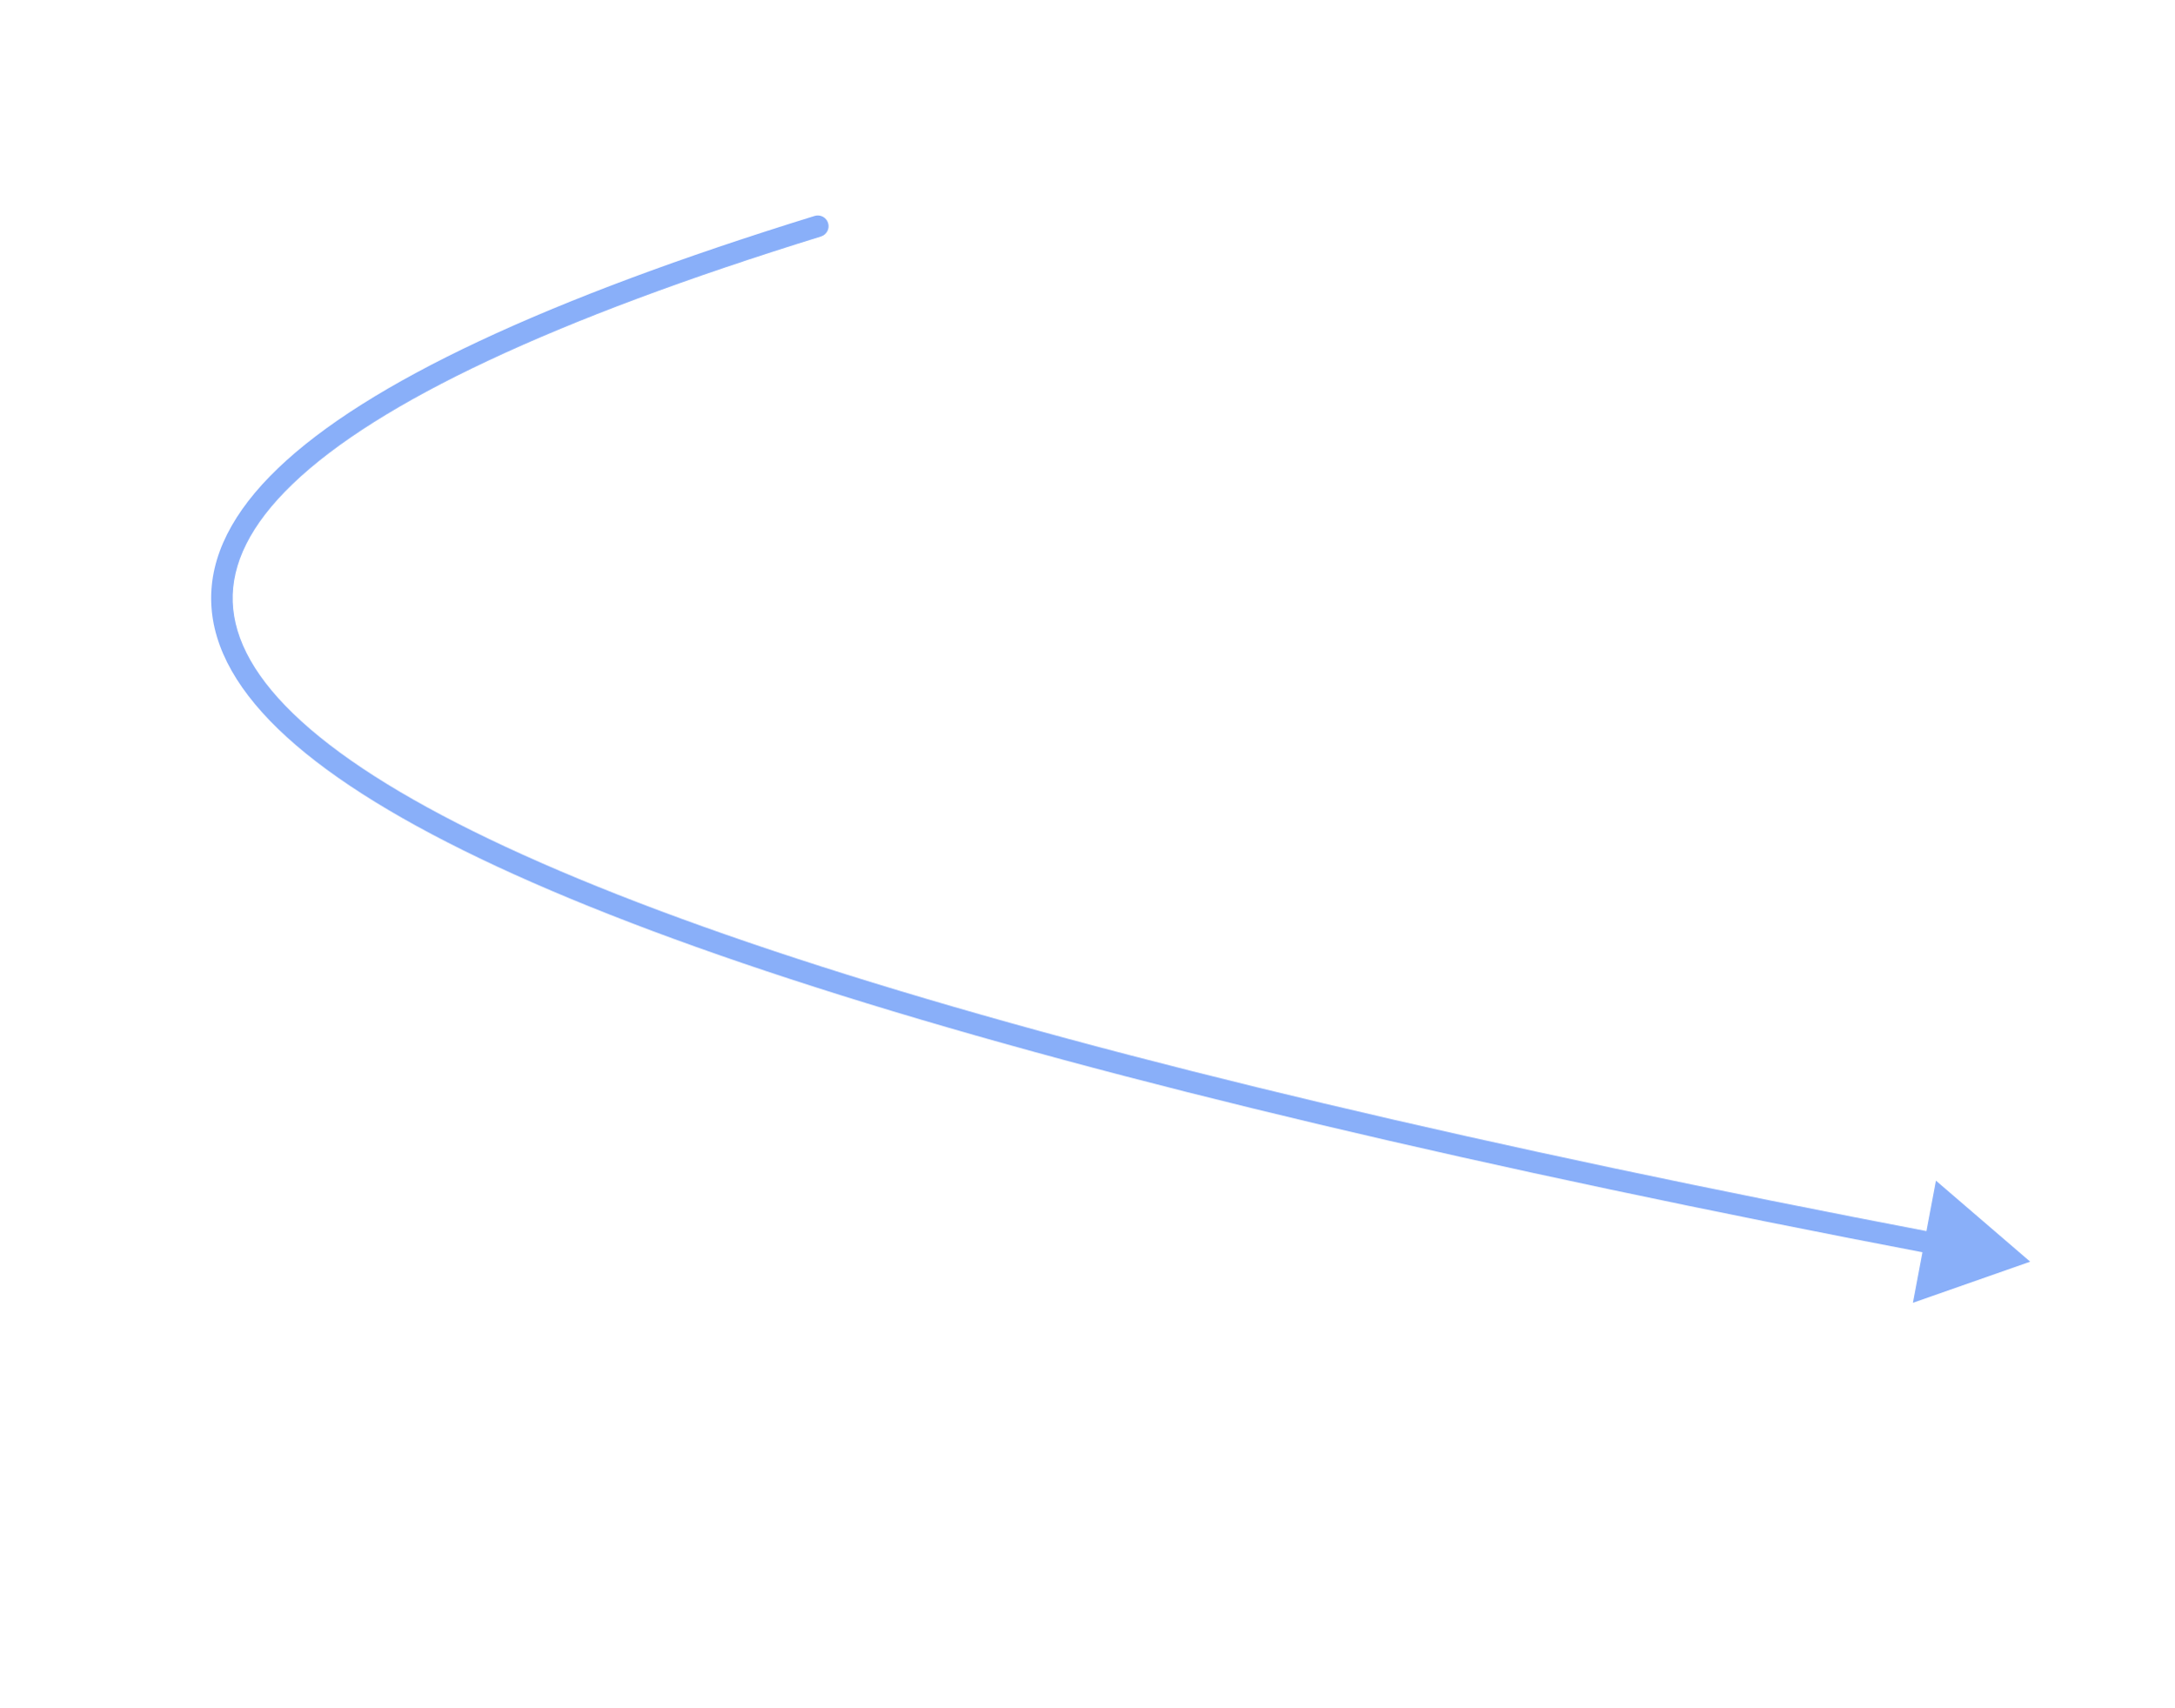
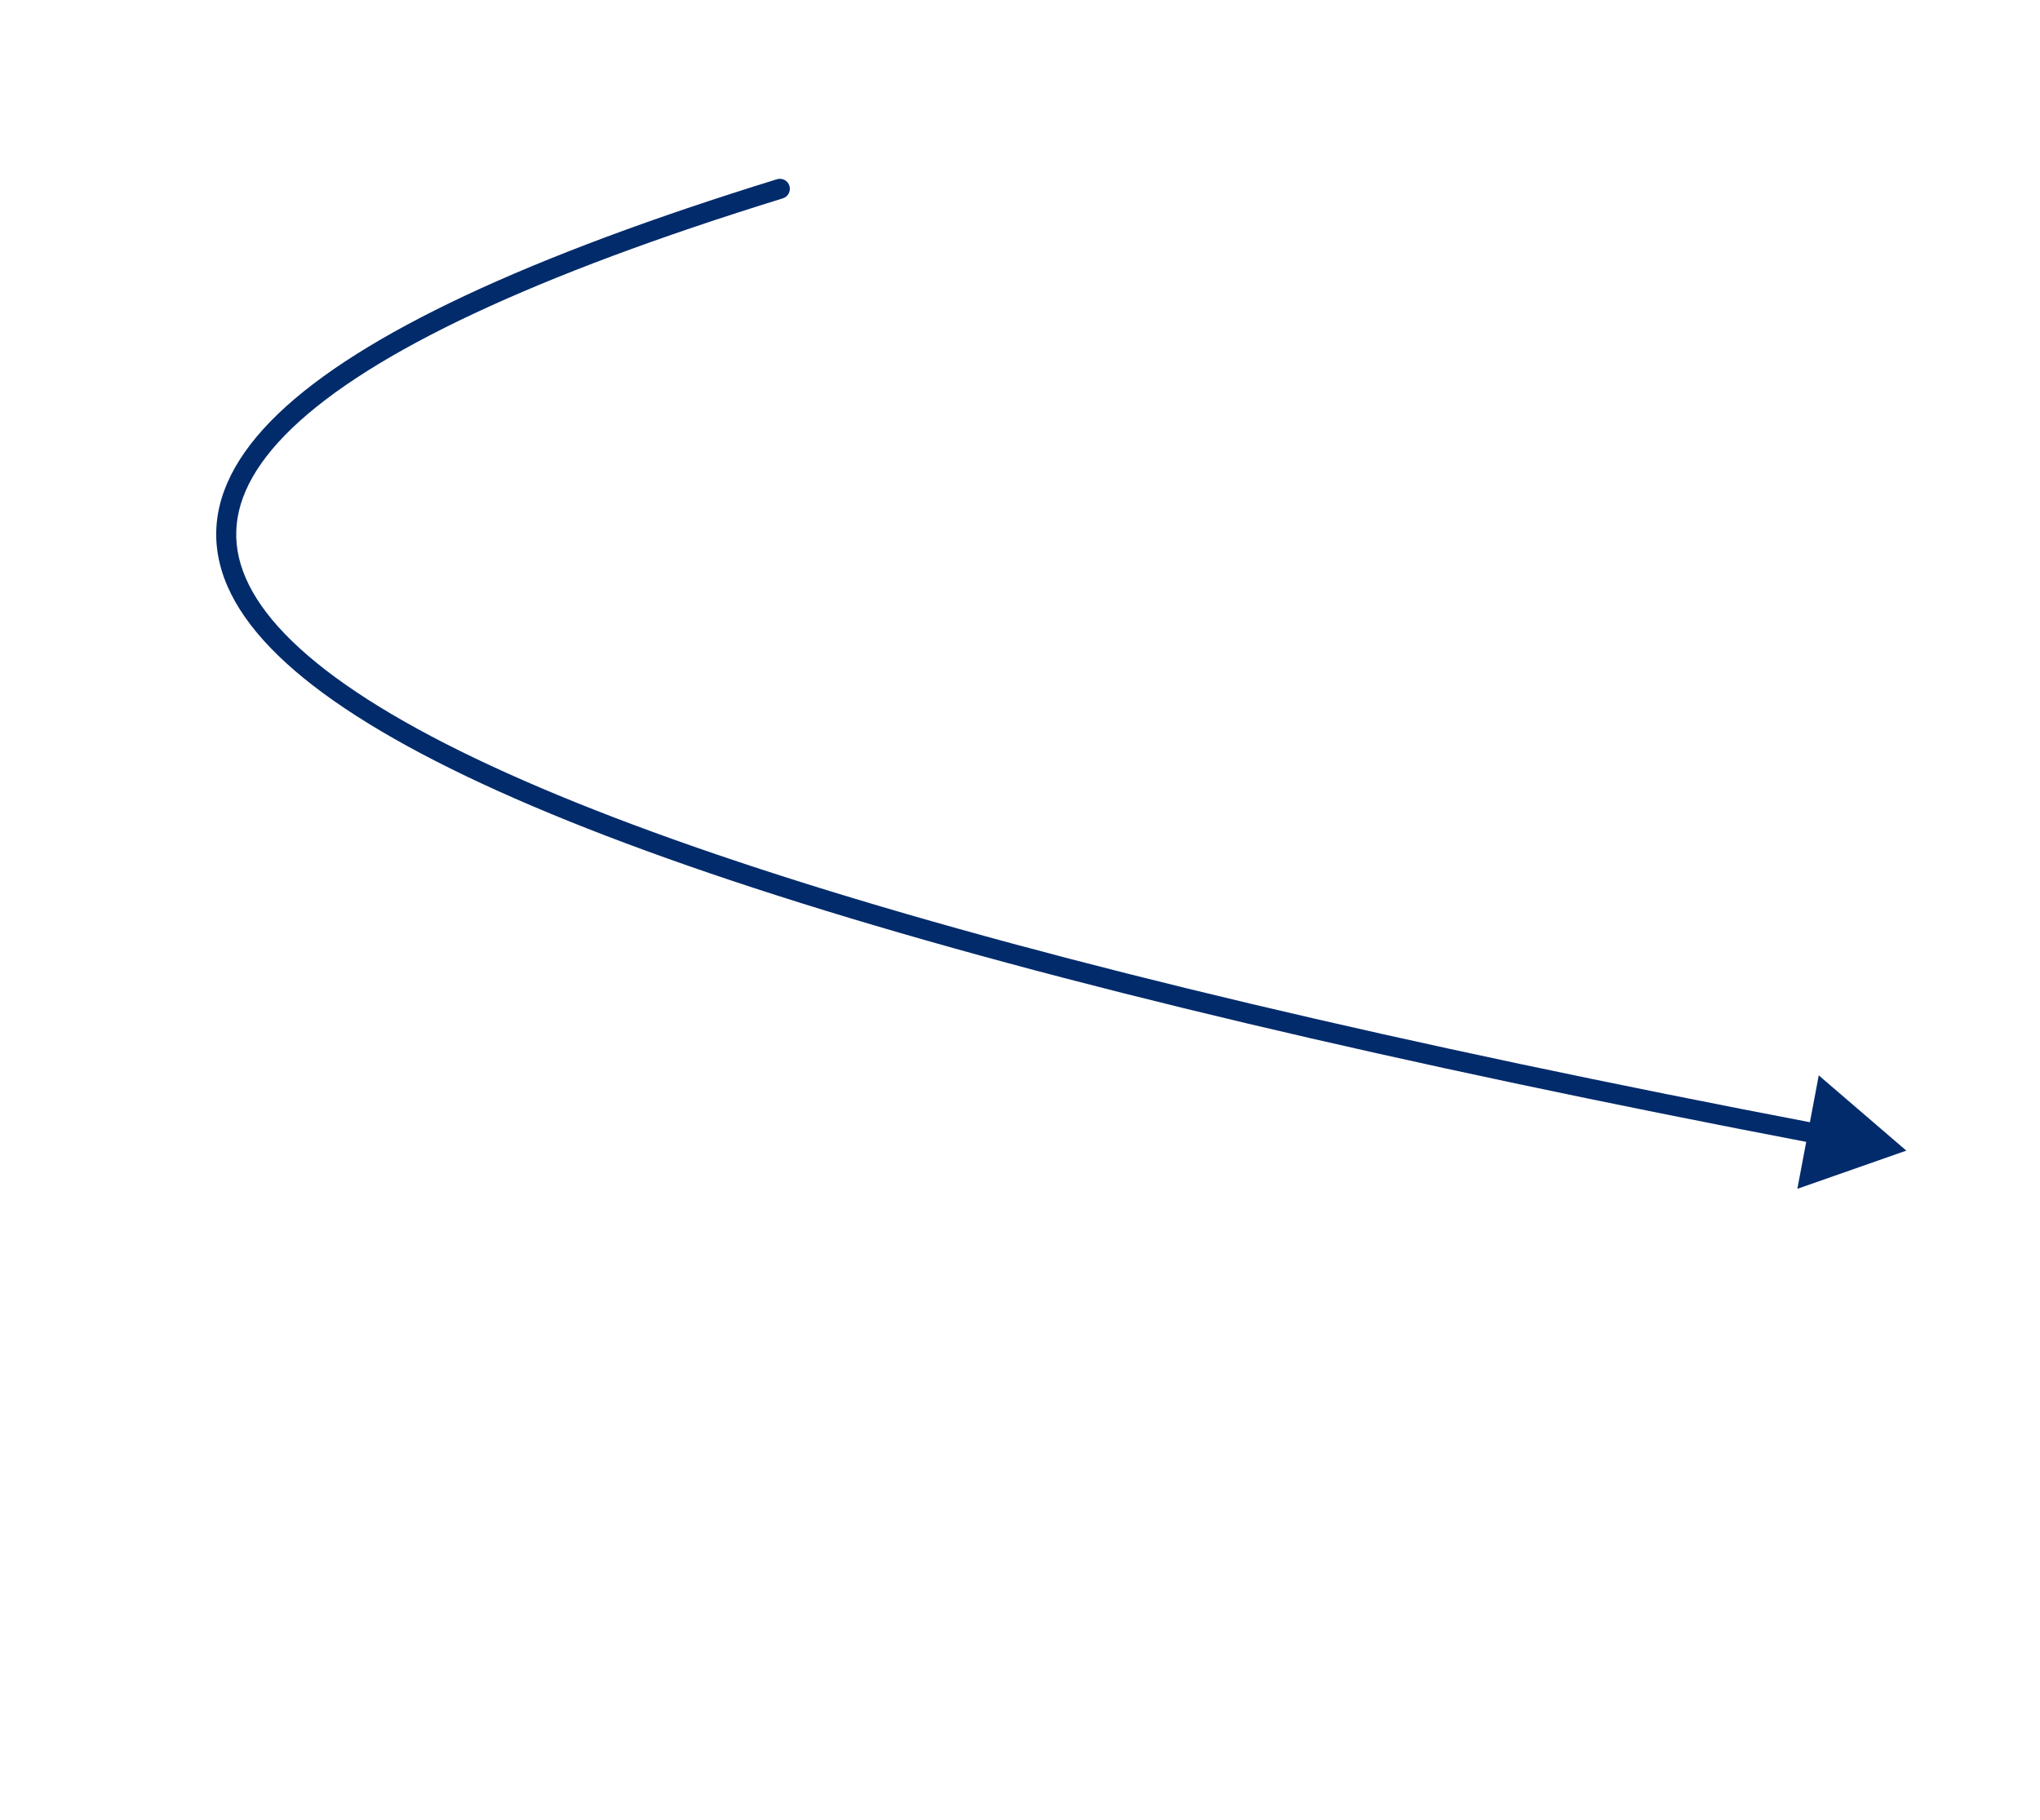
- <svg xmlns="http://www.w3.org/2000/svg" width="303" height="238" viewBox="0 0 303 238" fill="none">
-   <path d="M114.418 32.958C115.21 32.713 115.653 31.873 115.408 31.081C115.163 30.29 114.323 29.847 113.531 30.092L114.418 32.958ZM282.943 175.838L269.809 164.547L266.598 181.567L282.943 175.838ZM113.531 30.092C76.218 41.637 51.167 53.331 38.72 65.28C32.465 71.285 29.215 77.527 29.437 83.987C29.659 90.427 33.321 96.671 39.961 102.719C53.202 114.779 79.036 126.742 117.163 138.699C155.358 150.678 206.111 162.713 269.399 174.809L269.962 171.863C206.728 159.777 156.101 147.767 118.06 135.837C79.95 123.885 54.691 112.076 41.981 100.501C35.646 94.731 32.618 89.192 32.435 83.883C32.254 78.593 34.885 73.121 40.798 67.444C52.685 56.032 77.111 44.501 114.418 32.958L113.531 30.092Z" fill="#588EF7" fill-opacity="0.7" />
+ <svg xmlns="http://www.w3.org/2000/svg" width="306" height="273" viewBox="0 0 306 273" fill="none">
+   <path d="M117.423 29.761C118.215 29.516 118.658 28.676 118.413 27.885C118.168 27.093 117.328 26.65 116.536 26.895L117.423 29.761ZM285.948 172.641L272.813 161.35L269.603 178.371L285.948 172.641ZM116.536 26.895C79.223 38.44 54.172 50.134 41.725 62.084C35.47 68.088 32.22 74.331 32.442 80.79C32.664 87.231 36.326 93.475 42.966 99.522C56.207 111.582 82.041 123.546 120.167 135.502C158.363 147.481 209.116 159.516 272.404 171.612L272.967 168.666C209.733 156.58 159.106 144.57 121.065 132.64C82.955 120.688 57.695 108.88 44.986 97.304C38.651 91.534 35.623 85.995 35.44 80.687C35.258 75.397 37.889 69.924 43.802 64.248C55.69 52.835 80.116 41.304 117.423 29.761L116.536 26.895Z" fill="#022B6B" />
</svg>
